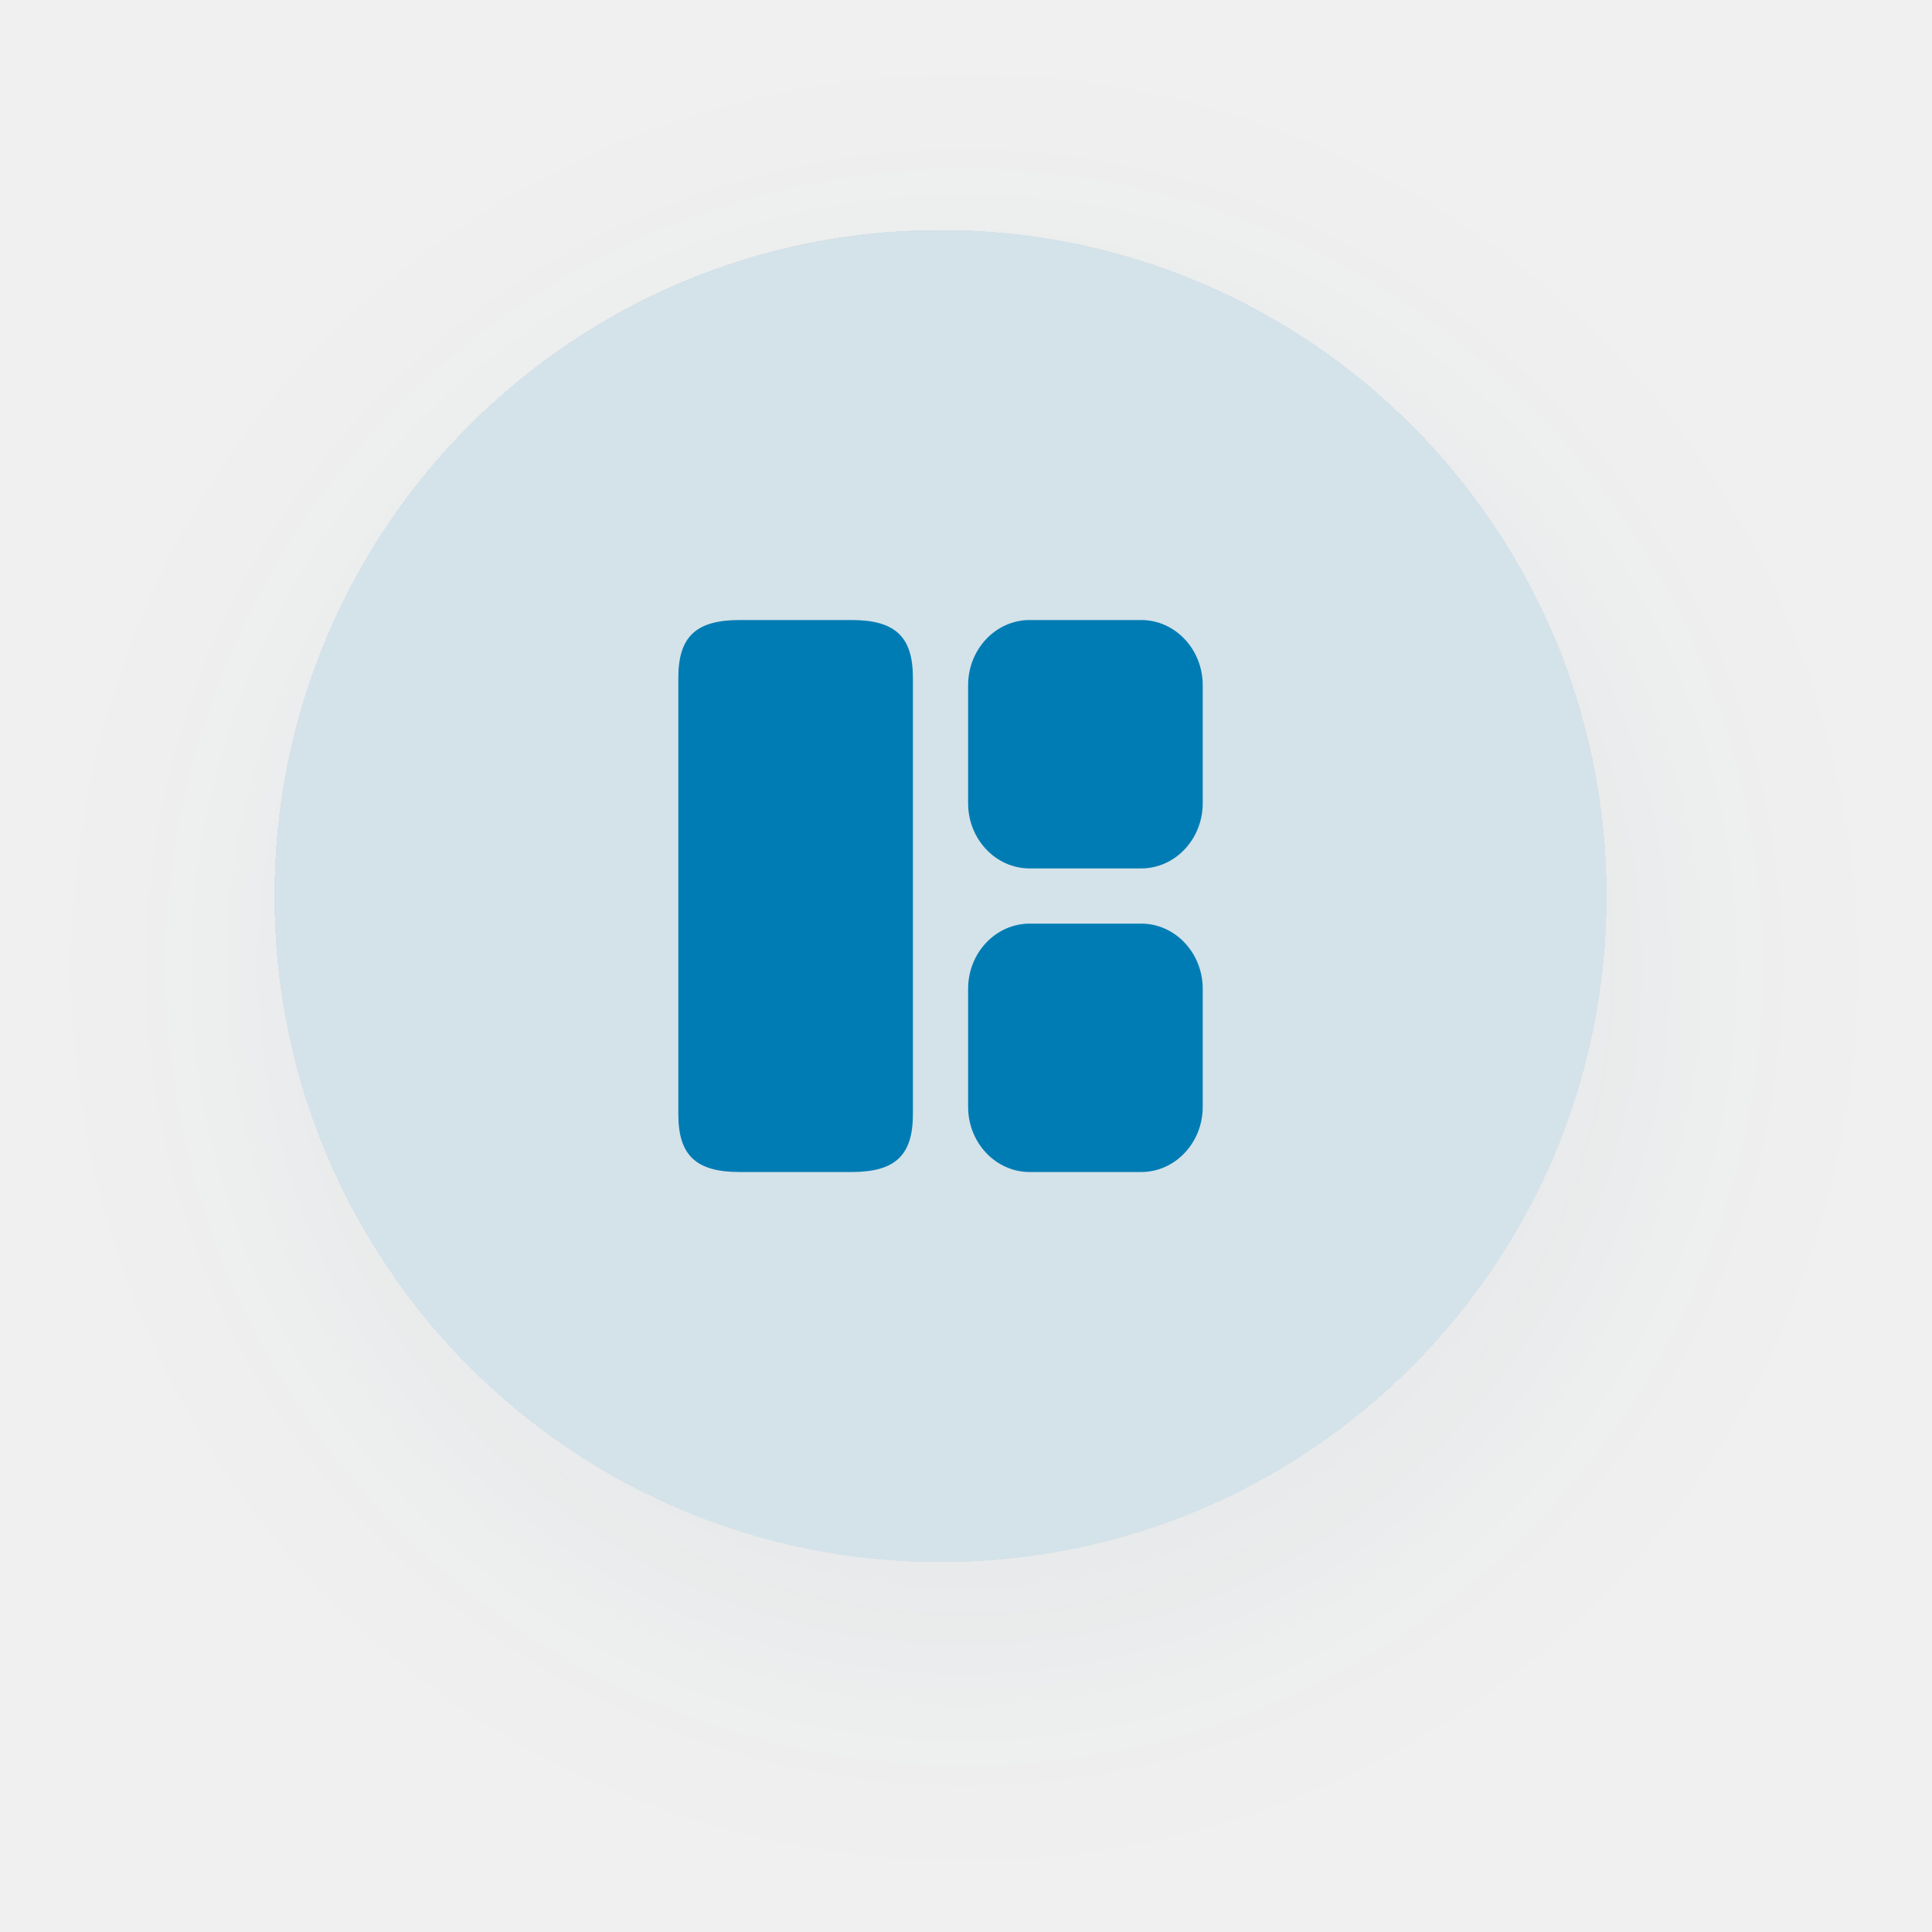
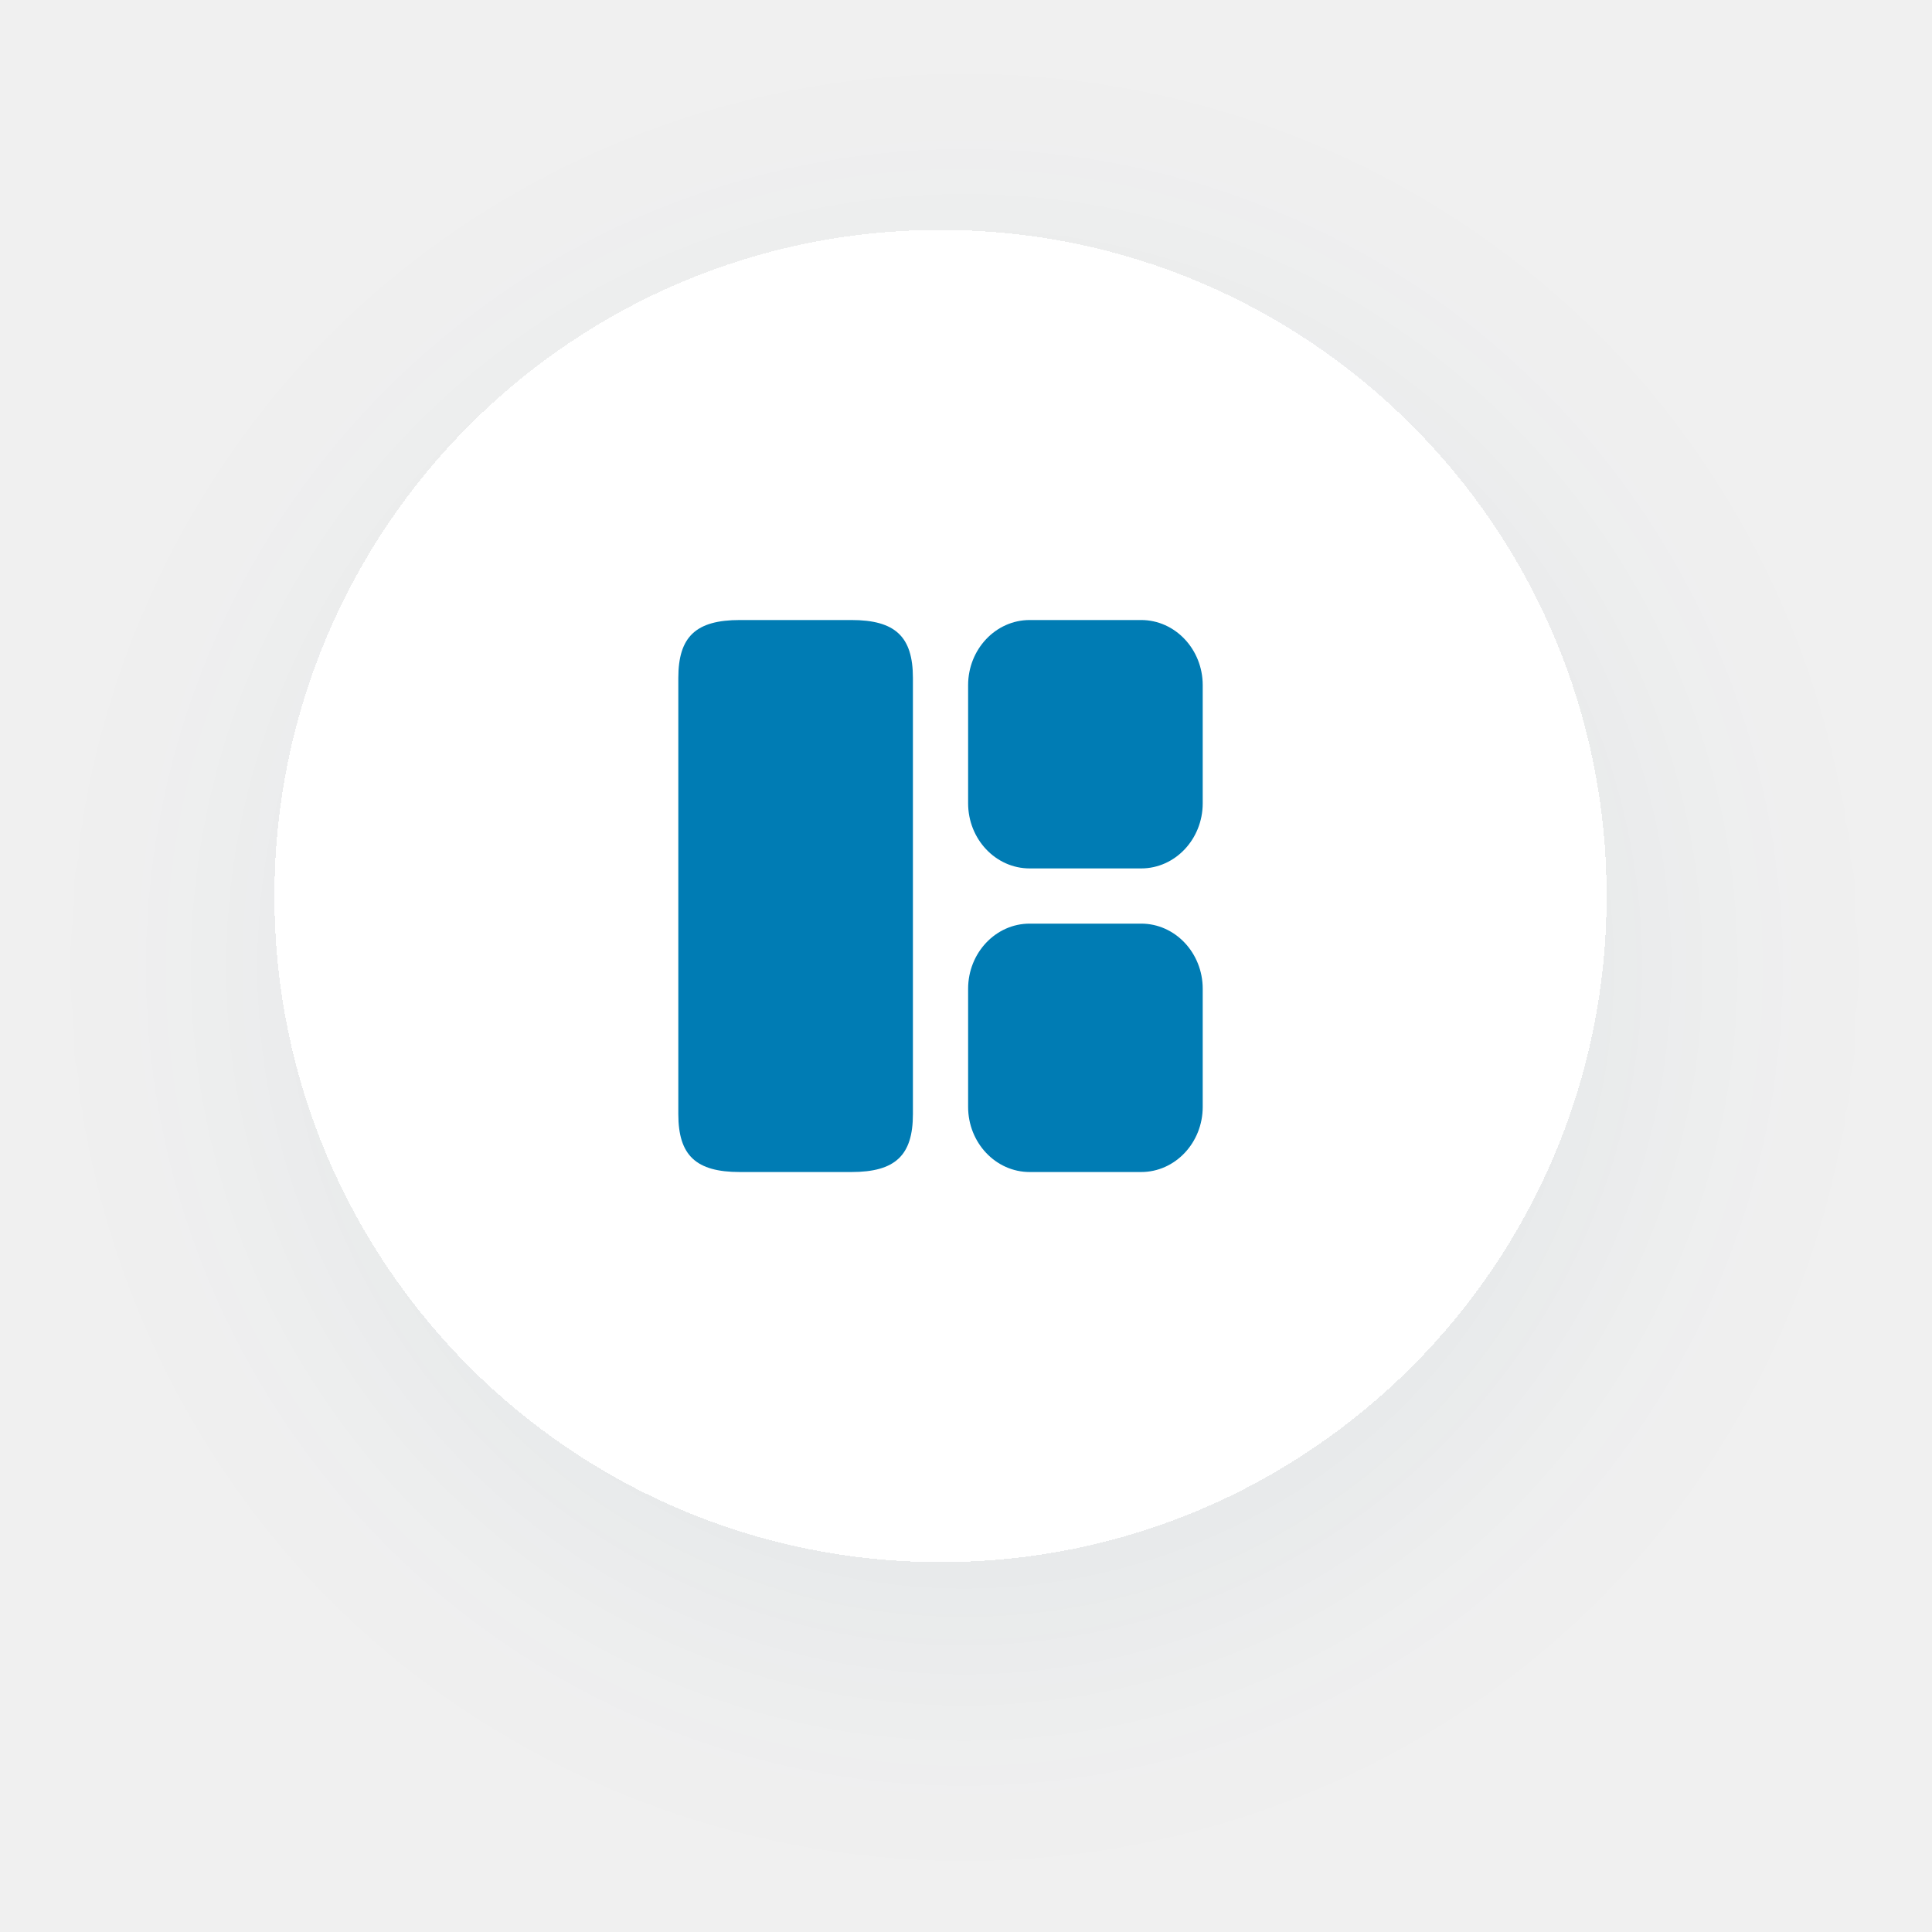
<svg xmlns="http://www.w3.org/2000/svg" width="105" height="105" viewBox="0 0 105 105" fill="none">
  <g filter="url(#filter0_d_968_1984)">
-     <rect x="14.914" y="12.495" width="72.404" height="72.404" rx="36.202" fill="#007CB4" fill-opacity="0.12" shape-rendering="crispEdges" />
+     <rect x="14.914" y="12.495" width="72.404" height="72.404" rx="36.202" fill="#fff" shape-rendering="crispEdges" />
    <path d="M49.615 60.547V36.847C49.615 34.597 48.655 33.697 46.27 33.697H40.21C37.825 33.697 36.865 34.597 36.865 36.847V60.547C36.865 62.797 37.825 63.697 40.21 63.697H46.27C48.655 63.697 49.615 62.797 49.615 60.547Z" fill="#007CB4" />
    <path d="M65.365 60.157V53.737C65.365 51.787 63.865 50.197 62.02 50.197H55.96C54.115 50.197 52.615 51.787 52.615 53.737V60.157C52.615 62.107 54.115 63.697 55.96 63.697H62.02C63.865 63.697 65.365 62.107 65.365 60.157Z" fill="#007CB4" />
    <path d="M65.365 43.657V37.237C65.365 35.287 63.865 33.697 62.02 33.697H55.96C54.115 33.697 52.615 35.287 52.615 37.237V43.657C52.615 45.607 54.115 47.197 55.96 47.197H62.02C63.865 47.197 65.365 45.607 65.365 43.657Z" fill="#007CB4" />
  </g>
  <defs>
    <filter id="filter0_d_968_1984" x="0.692" y="0.859" width="103.435" height="103.435" filterUnits="userSpaceOnUse" color-interpolation-filters="sRGB">
      <feFlood flood-opacity="0" result="BackgroundImageFix" />
      <feColorMatrix in="SourceAlpha" type="matrix" values="0 0 0 0 0 0 0 0 0 0 0 0 0 0 0 0 0 0 127 0" result="hardAlpha" />
      <feOffset dx="1.293" dy="3.879" />
      <feGaussianBlur stdDeviation="7.758" />
      <feComposite in2="hardAlpha" operator="out" />
      <feColorMatrix type="matrix" values="0 0 0 0 0.021 0 0 0 0 0.264 0 0 0 0 0.379 0 0 0 0.05 0" />
      <feBlend mode="normal" in2="BackgroundImageFix" result="effect1_dropShadow_968_1984" />
      <feBlend mode="normal" in="SourceGraphic" in2="effect1_dropShadow_968_1984" result="shape" />
    </filter>
  </defs>
</svg>
